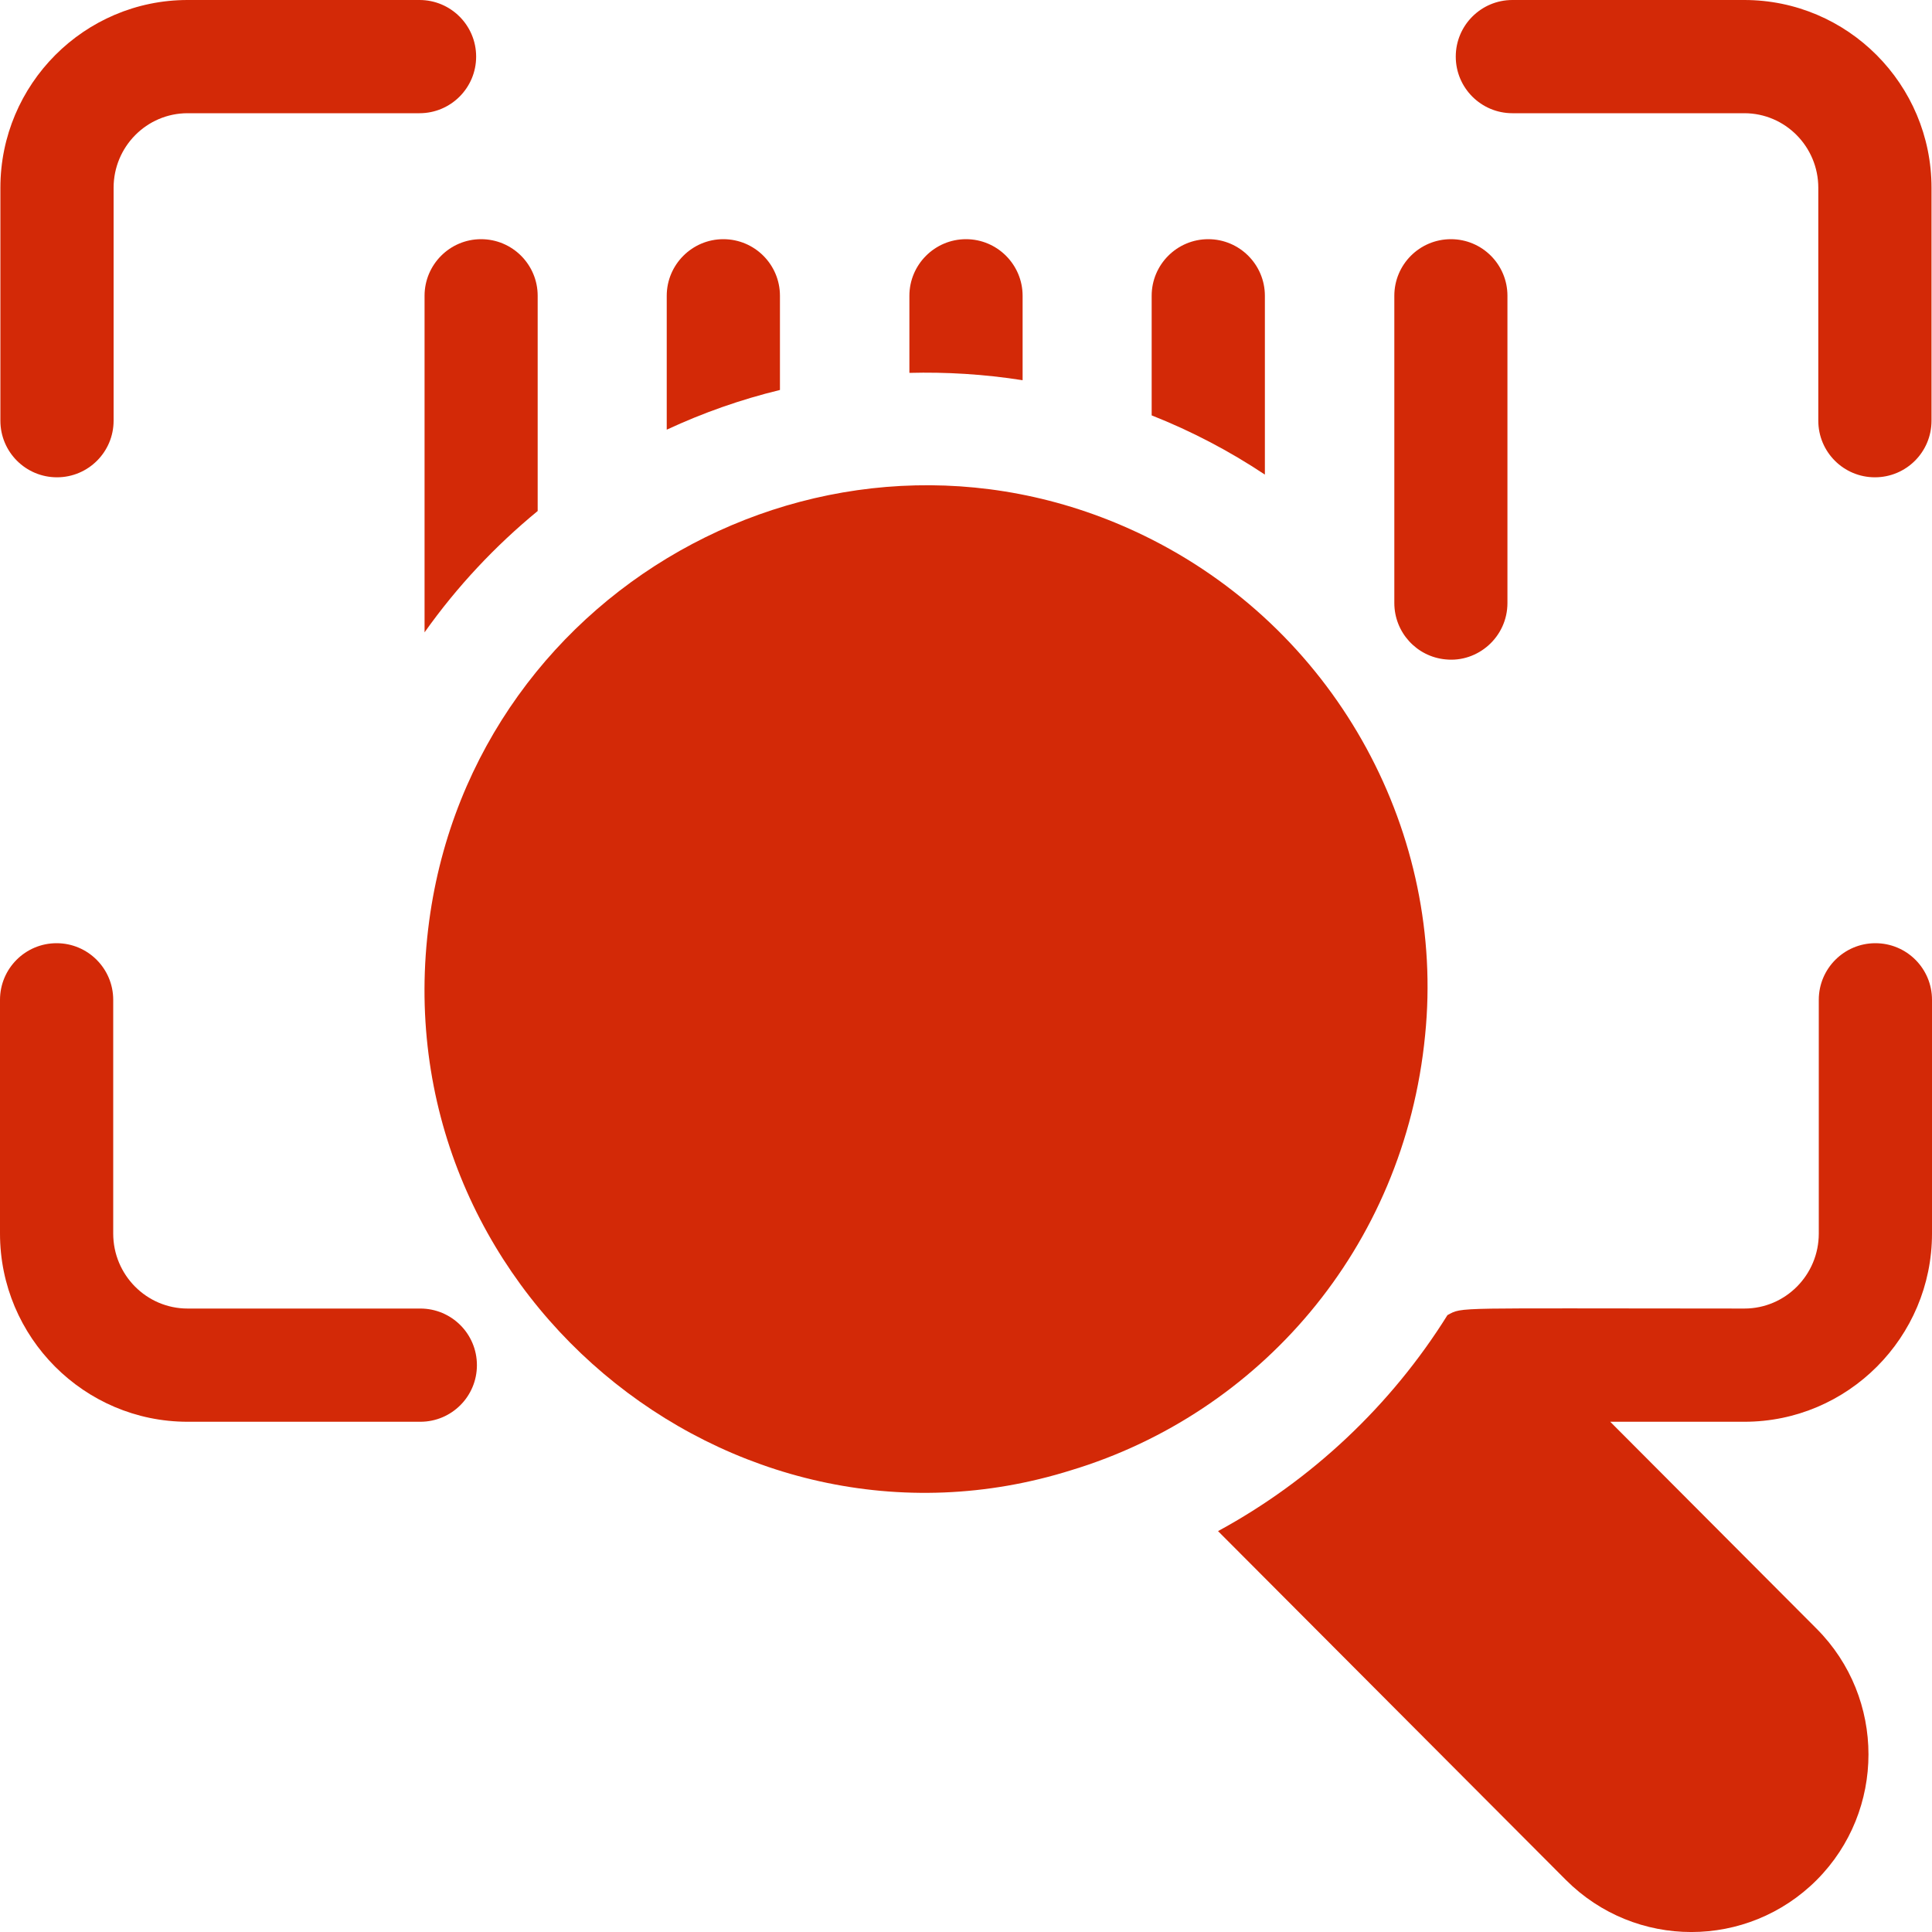
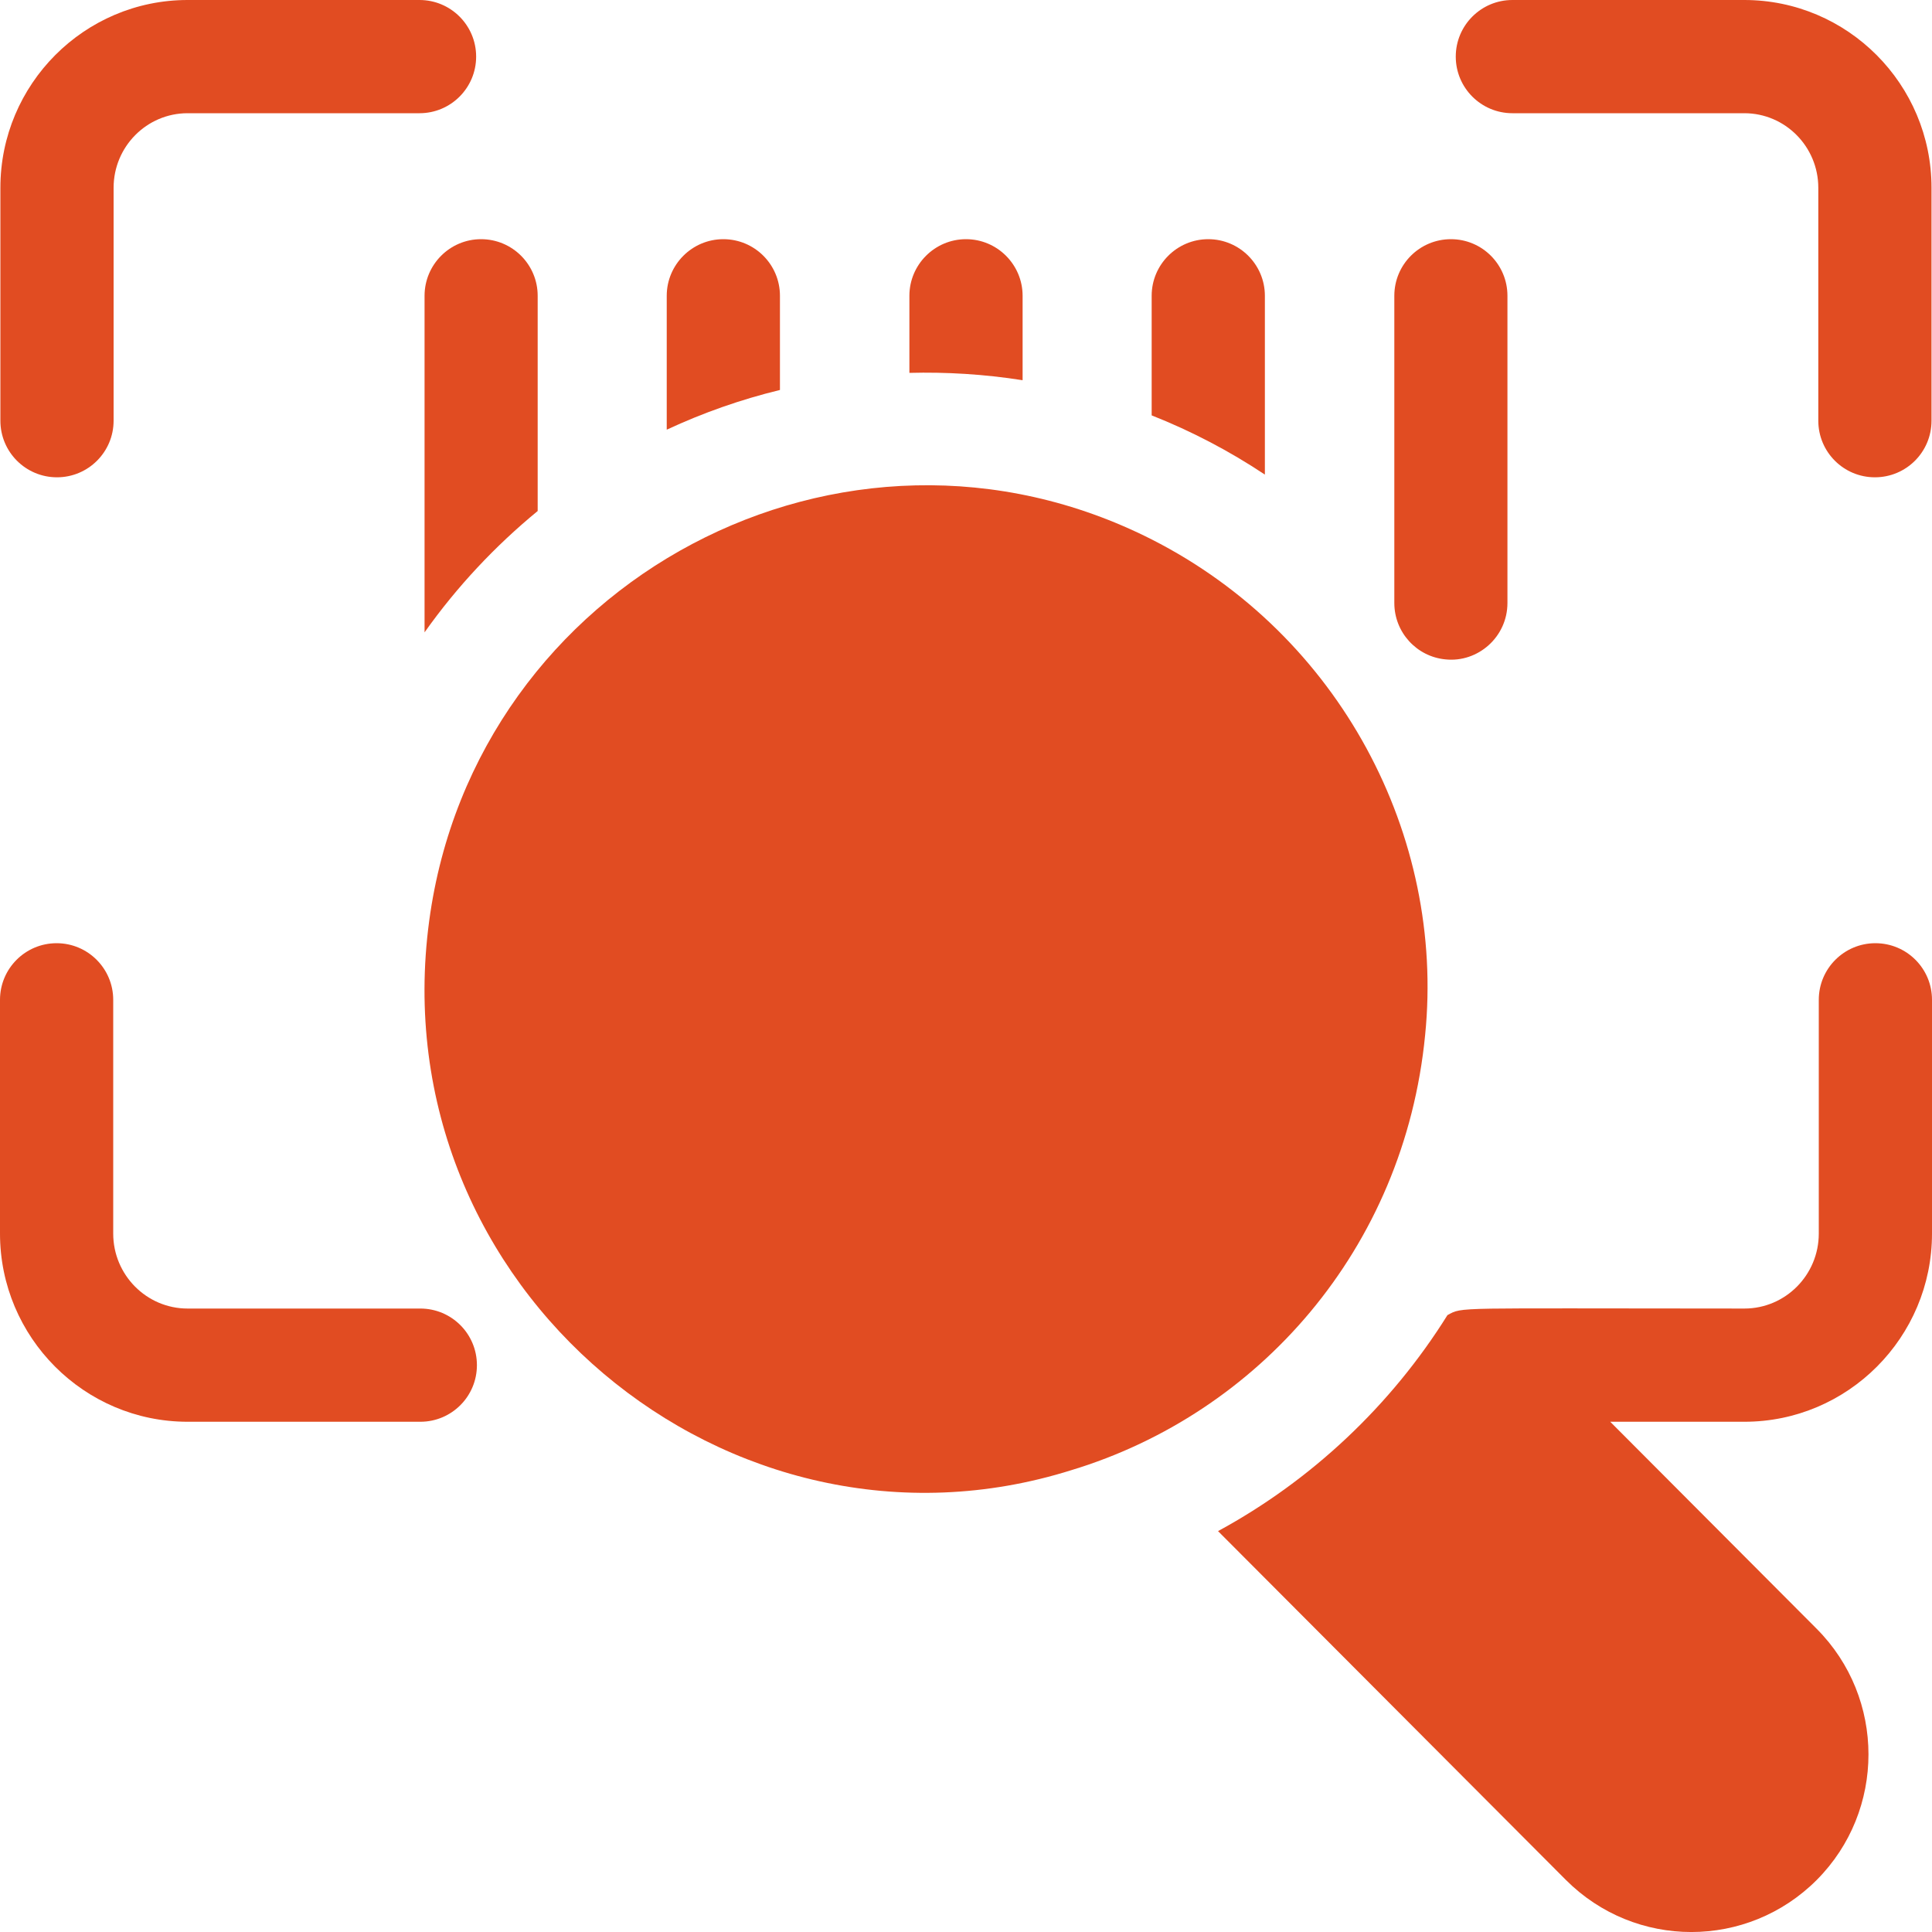
<svg xmlns="http://www.w3.org/2000/svg" width="20" height="20" viewBox="0 0 20 20" fill="none">
-   <path d="M4.351 13.546H1.942C1.517 13.546 1.172 13.198 1.172 12.77V10.35C1.172 10.027 0.91 9.764 0.586 9.764C0.262 9.764 0 10.027 0 10.35V12.77C0 13.844 0.871 14.718 1.942 14.718H4.351C4.675 14.718 4.937 14.456 4.937 14.132C4.937 13.808 4.675 13.546 4.351 13.546Z" fill="#D32907" />
-   <path d="M19.414 9.764C19.091 9.764 18.828 10.026 18.828 10.35V12.77C18.828 13.198 18.483 13.546 18.058 13.546C15.004 13.546 15.15 13.526 14.984 13.614C14.402 14.547 13.577 15.325 12.609 15.85L16.21 19.461C16.928 20.18 18.089 20.18 18.807 19.461C19.521 18.744 19.521 17.578 18.806 16.861L16.669 14.718H18.058C19.129 14.718 20 13.844 20 12.77V10.35C20 10.026 19.738 9.764 19.414 9.764Z" fill="#D32907" />
-   <path d="M0.59 4.941C0.913 4.941 1.176 4.679 1.176 4.355V1.944C1.176 1.518 1.519 1.172 1.942 1.172H4.343C4.666 1.172 4.929 0.91 4.929 0.586C4.929 0.262 4.666 0 4.343 0H1.942C0.873 0 0.004 0.872 0.004 1.944V4.355C0.004 4.679 0.266 4.941 0.59 4.941Z" fill="#D32907" />
-   <path d="M15.656 1.172H18.057C18.48 1.172 18.823 1.518 18.823 1.944V4.355C18.823 4.679 19.085 4.941 19.409 4.941C19.733 4.941 19.995 4.679 19.995 4.355V1.944C19.995 0.872 19.126 0 18.057 0H15.656C15.333 0 15.07 0.262 15.07 0.586C15.07 0.91 15.333 1.172 15.656 1.172Z" fill="#D32907" />
-   <path d="M10.586 3.936V3.062C10.586 2.739 10.323 2.476 10 2.476C9.677 2.476 9.414 2.739 9.414 3.062V3.86C9.79 3.85 10.187 3.873 10.586 3.936Z" fill="#D32907" />
-   <path d="M8.074 3.062C8.074 2.739 7.812 2.476 7.488 2.476C7.165 2.476 6.902 2.739 6.902 3.062V4.448C7.278 4.273 7.67 4.135 8.074 4.037V3.062Z" fill="#D32907" />
-   <path d="M4.395 3.062V6.546C4.732 6.07 5.13 5.648 5.566 5.29V3.062C5.566 2.739 5.304 2.476 4.98 2.476C4.657 2.476 4.395 2.739 4.395 3.062Z" fill="#D32907" />
-   <path d="M13.094 3.062C13.094 2.739 12.831 2.476 12.508 2.476C12.184 2.476 11.922 2.739 11.922 3.062V4.3C12.332 4.462 12.724 4.667 13.094 4.913V3.062Z" fill="#D32907" />
-   <path d="M14.964 6.826C15.299 6.861 15.605 6.594 15.605 6.242V3.062C15.605 2.738 15.343 2.476 15.02 2.476C14.696 2.476 14.434 2.738 14.434 3.062V6.242C14.434 6.547 14.666 6.798 14.964 6.826Z" fill="#D32907" />
-   <path d="M14.753 10.714C14.96 8.652 13.871 6.575 11.924 5.585V5.585C8.739 3.97 4.917 6.006 4.443 9.533C3.931 13.335 7.552 16.334 11.094 15.218C13.019 14.634 14.536 12.938 14.753 10.714Z" fill="#D32907" />
+   <path d="M4.351 13.546H1.942C1.517 13.546 1.172 13.198 1.172 12.77V10.35C1.172 10.027 0.91 9.764 0.586 9.764C0.262 9.764 0 10.027 0 10.35V12.77C0 13.844 0.871 14.718 1.942 14.718H4.351C4.675 14.718 4.937 14.456 4.937 14.132C4.937 13.808 4.675 13.546 4.351 13.546Z" fill="#E14C22" />
+   <path d="M19.414 9.764C19.091 9.764 18.828 10.026 18.828 10.35V12.77C18.828 13.198 18.483 13.546 18.058 13.546C15.004 13.546 15.15 13.526 14.984 13.614C14.402 14.547 13.577 15.325 12.609 15.85L16.21 19.461C16.928 20.18 18.089 20.18 18.807 19.461C19.521 18.744 19.521 17.578 18.806 16.861L16.669 14.718H18.058C19.129 14.718 20 13.844 20 12.77V10.35C20 10.026 19.738 9.764 19.414 9.764Z" fill="#E14C22" />
+   <path d="M0.59 4.941C0.913 4.941 1.176 4.679 1.176 4.355V1.944C1.176 1.518 1.519 1.172 1.942 1.172H4.343C4.666 1.172 4.929 0.91 4.929 0.586C4.929 0.262 4.666 0 4.343 0H1.942C0.873 0 0.004 0.872 0.004 1.944V4.355C0.004 4.679 0.266 4.941 0.59 4.941Z" fill="#E14C22" />
+   <path d="M15.656 1.172H18.057C18.48 1.172 18.823 1.518 18.823 1.944V4.355C18.823 4.679 19.085 4.941 19.409 4.941C19.733 4.941 19.995 4.679 19.995 4.355V1.944C19.995 0.872 19.126 0 18.057 0H15.656C15.333 0 15.07 0.262 15.07 0.586C15.07 0.91 15.333 1.172 15.656 1.172Z" fill="#E14C22" />
+   <path d="M10.586 3.936V3.062C10.586 2.739 10.323 2.476 10 2.476C9.677 2.476 9.414 2.739 9.414 3.062V3.86C9.79 3.85 10.187 3.873 10.586 3.936Z" fill="#E14C22" />
+   <path d="M8.074 3.062C8.074 2.739 7.812 2.476 7.488 2.476C7.165 2.476 6.902 2.739 6.902 3.062V4.448C7.278 4.273 7.67 4.135 8.074 4.037V3.062Z" fill="#E14C22" />
+   <path d="M4.395 3.062V6.546C4.732 6.07 5.13 5.648 5.566 5.29V3.062C5.566 2.739 5.304 2.476 4.98 2.476C4.657 2.476 4.395 2.739 4.395 3.062Z" fill="#E14C22" />
+   <path d="M13.094 3.062C13.094 2.739 12.831 2.476 12.508 2.476C12.184 2.476 11.922 2.739 11.922 3.062V4.3C12.332 4.462 12.724 4.667 13.094 4.913V3.062Z" fill="#E14C22" />
+   <path d="M14.964 6.826C15.299 6.861 15.605 6.594 15.605 6.242V3.062C15.605 2.738 15.343 2.476 15.02 2.476C14.696 2.476 14.434 2.738 14.434 3.062V6.242C14.434 6.547 14.666 6.798 14.964 6.826Z" fill="#E14C22" />
+   <path d="M14.753 10.714C14.96 8.652 13.871 6.575 11.924 5.585V5.585C8.739 3.97 4.917 6.006 4.443 9.533C3.931 13.335 7.552 16.334 11.094 15.218C13.019 14.634 14.536 12.938 14.753 10.714Z" fill="#E14C22" />
</svg>
